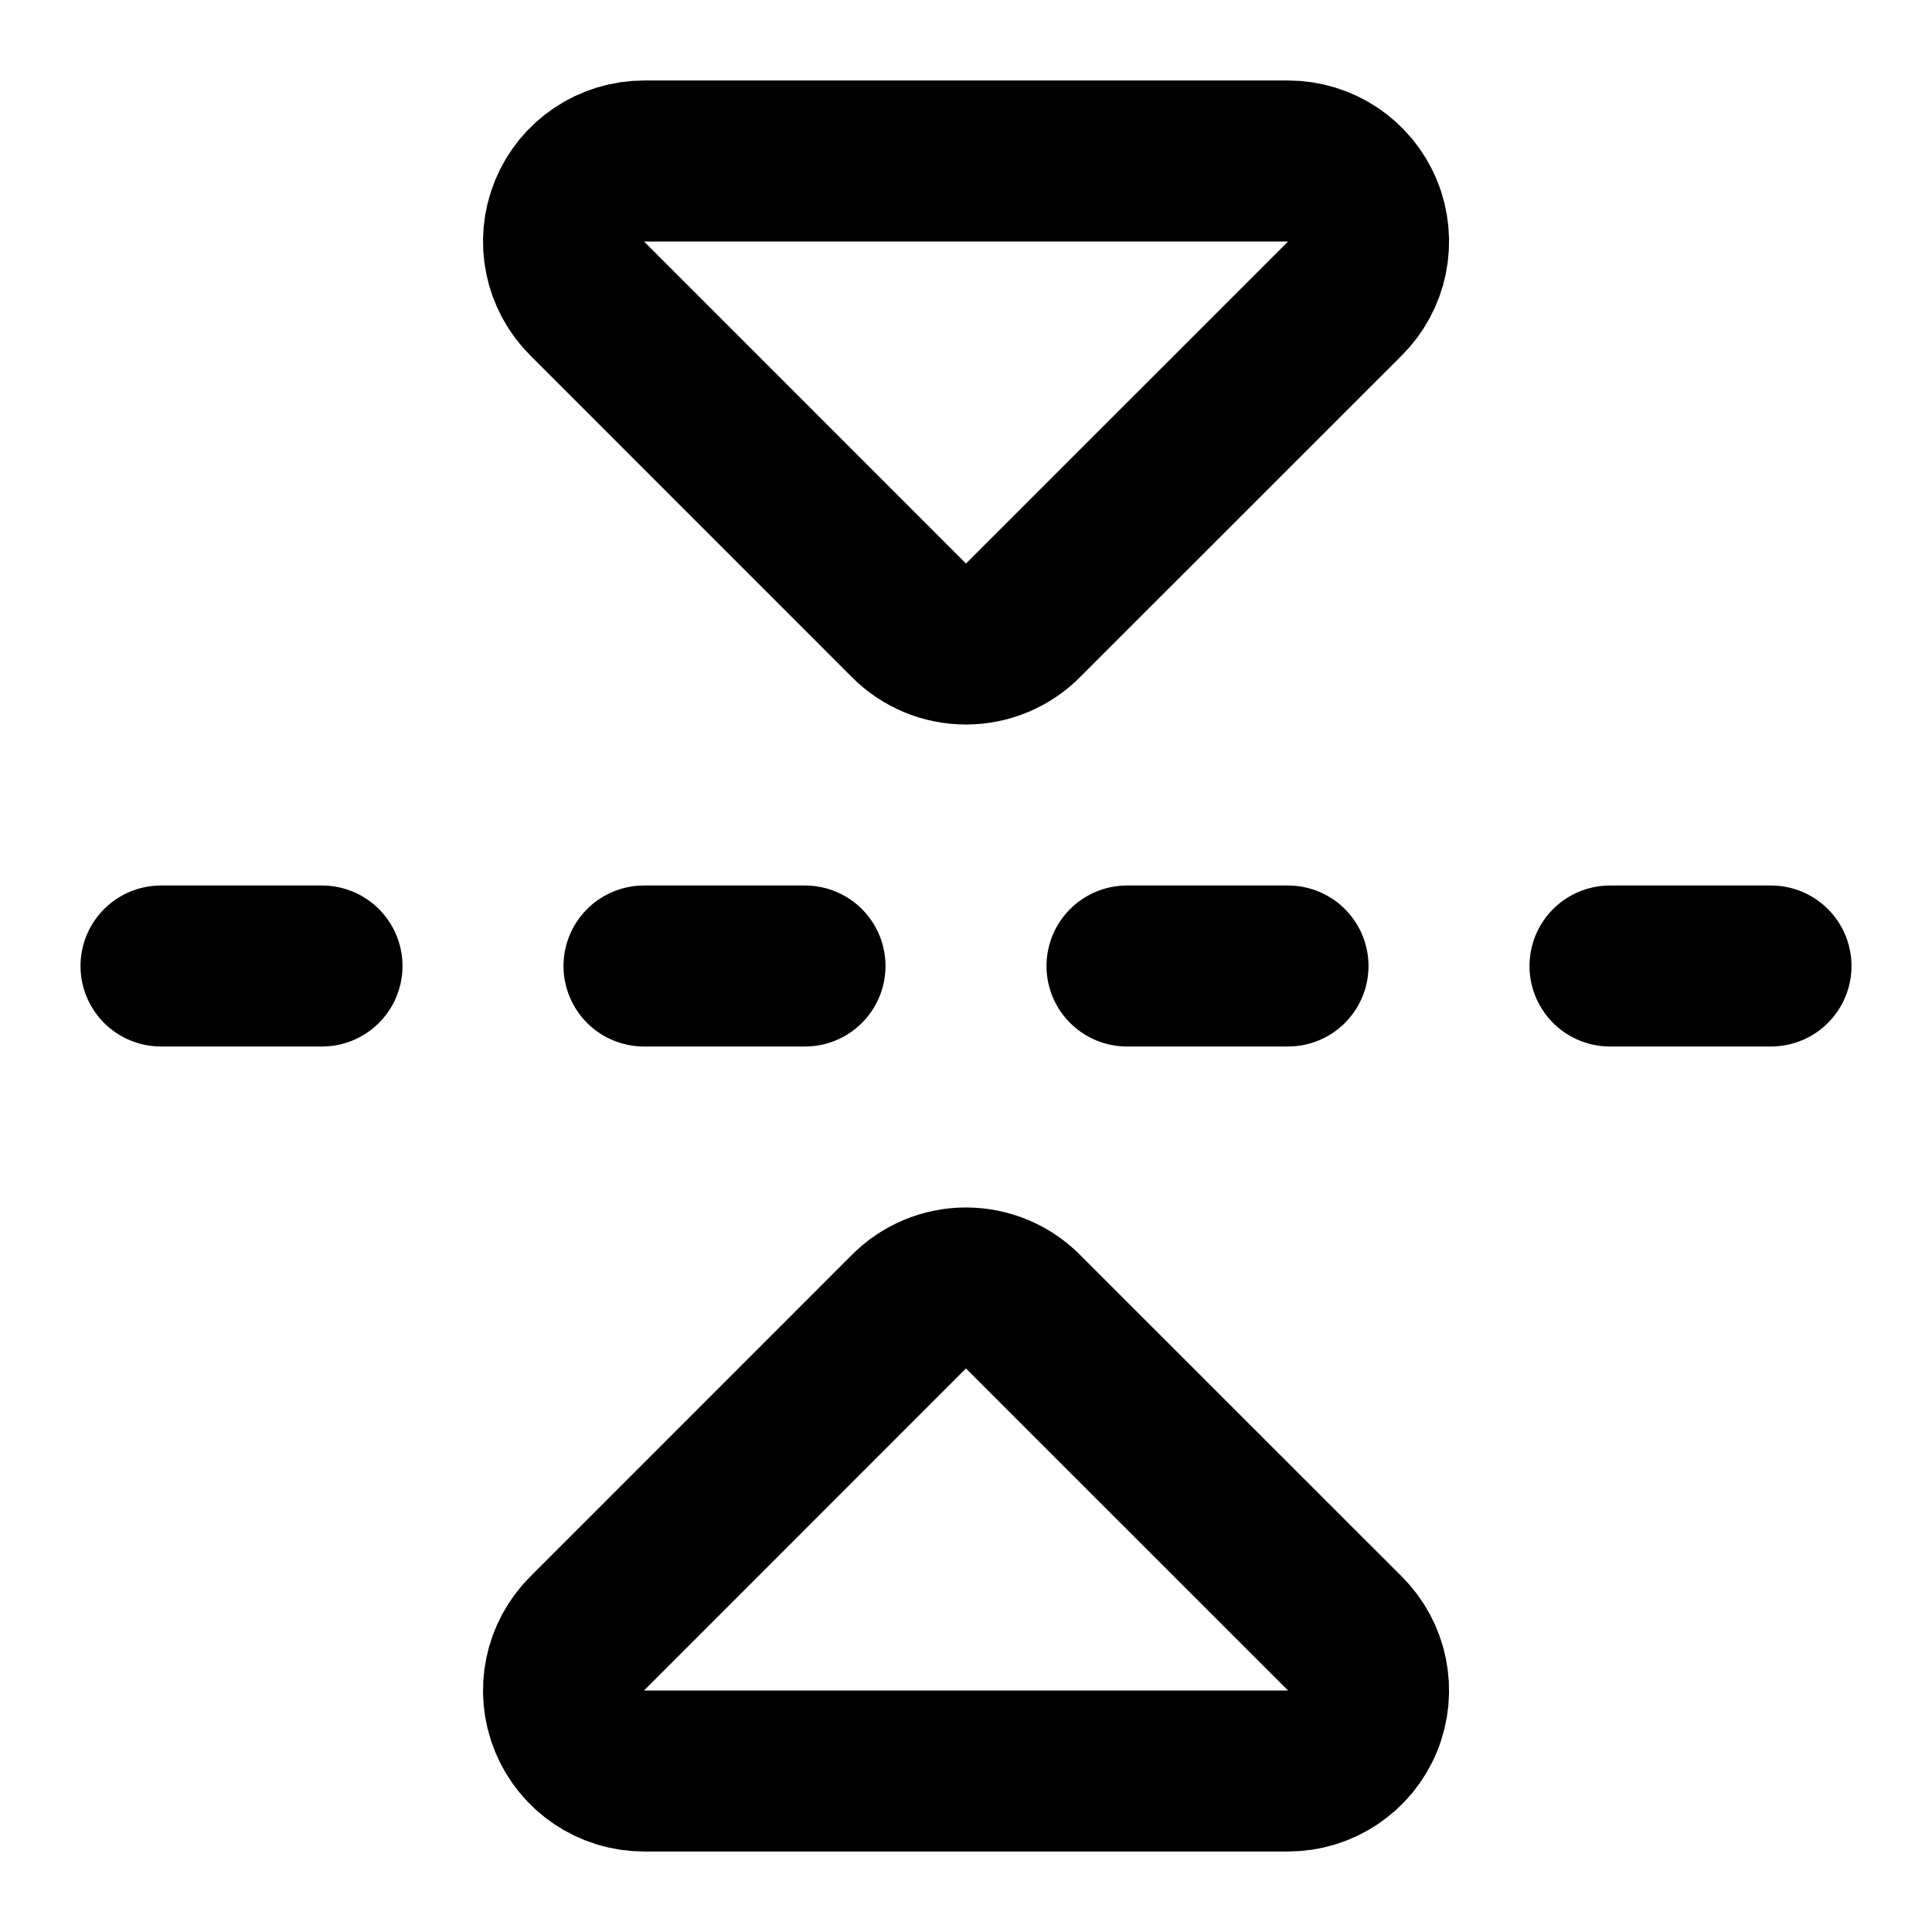
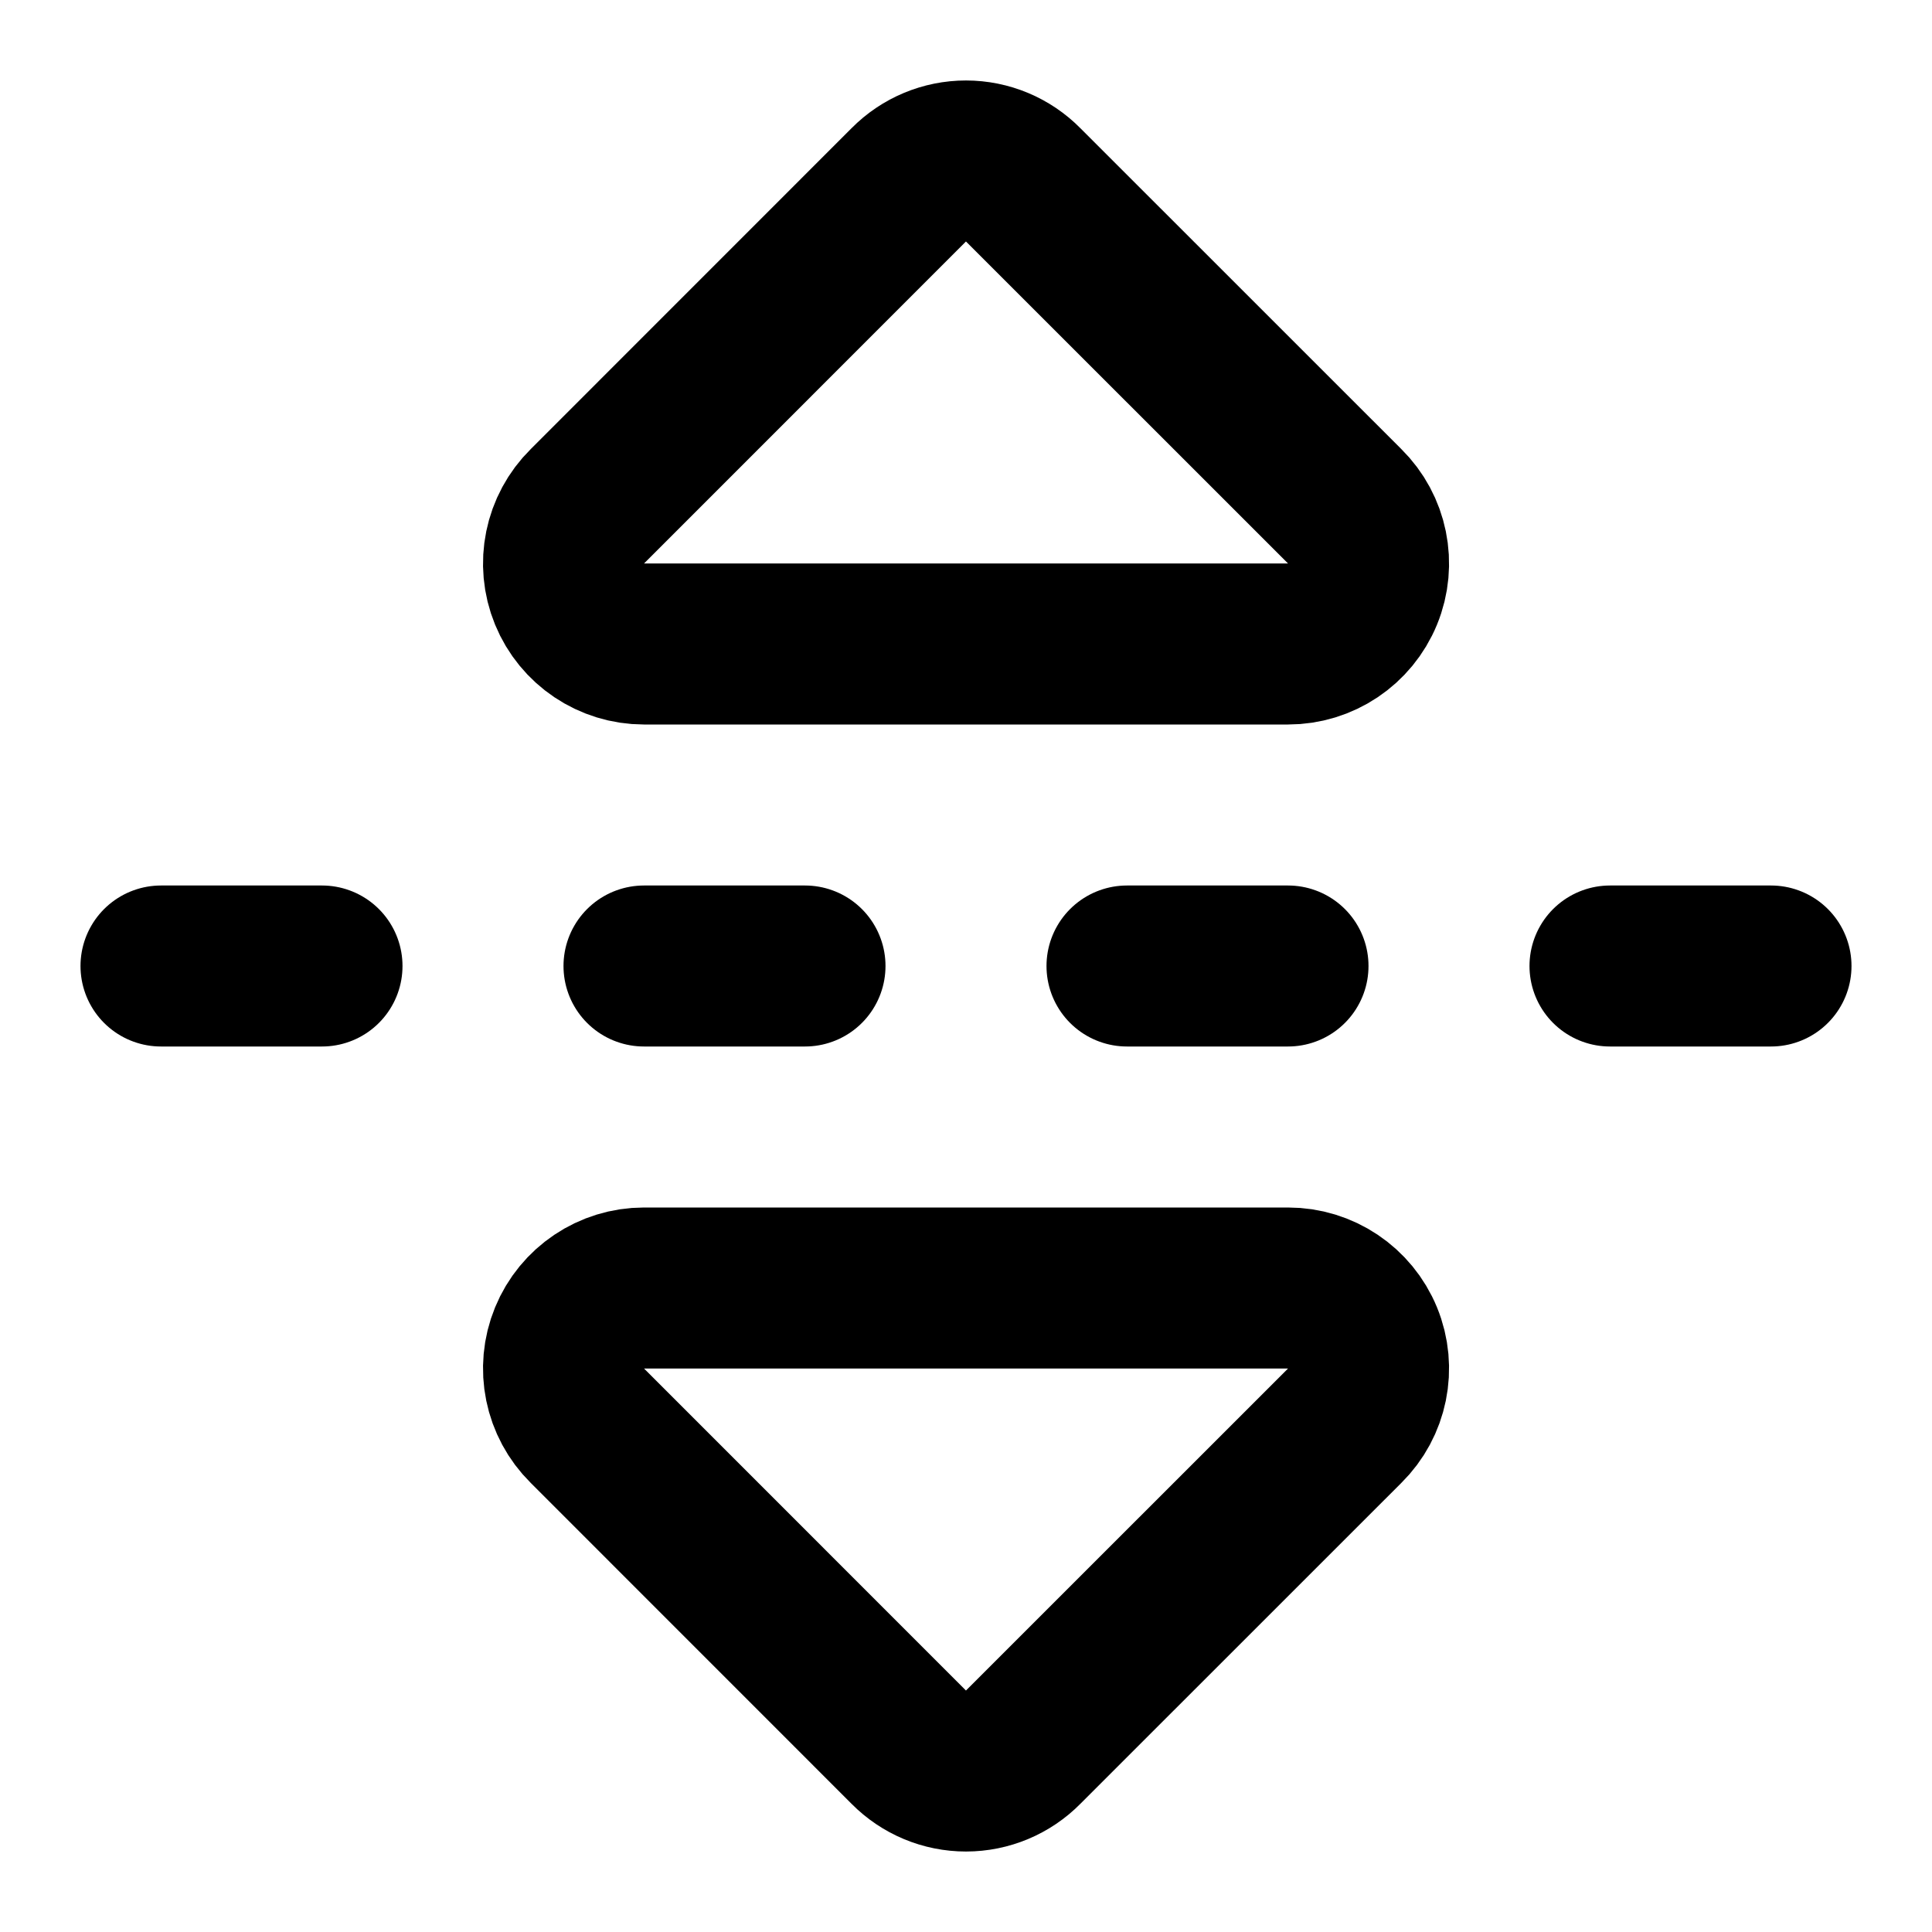
<svg xmlns="http://www.w3.org/2000/svg" viewBox="0 0 24 24" fill="none" stroke="currentColor" stroke-width="2" stroke-linecap="round" stroke-linejoin="round">
  <path d="M10 12H8" />
  <path d="M16 12h-2" />
  <path d="M22 12h-2" />
  <path d="M4 12H2" />
-   <path d="M7.298 20.288A1 1 0 008 22h8a1 1 0 00.703-1.712l-3.991-3.99a1 1 0 00-1.424-.001z" />
-   <path d="M7.298 3.712A1 1 0 018 2h8a1 1 0 01.703 1.712l-3.991 3.99a1 1 0 01-1.424.001z" />
+   <path d="M7.298 17.712A1 1 0 0 1 8 16h8a1 1 0 0 1 .703 1.712l-3.991 3.99a1 1 0 0 1-1.424.001z" />
+   <path d="M7.298 6.288A1 1 0 0 0 8 8h8a1 1 0 0 0 .703-1.712l-3.991-3.99a1 1 0 0 0-1.424-.001z" />
</svg>
